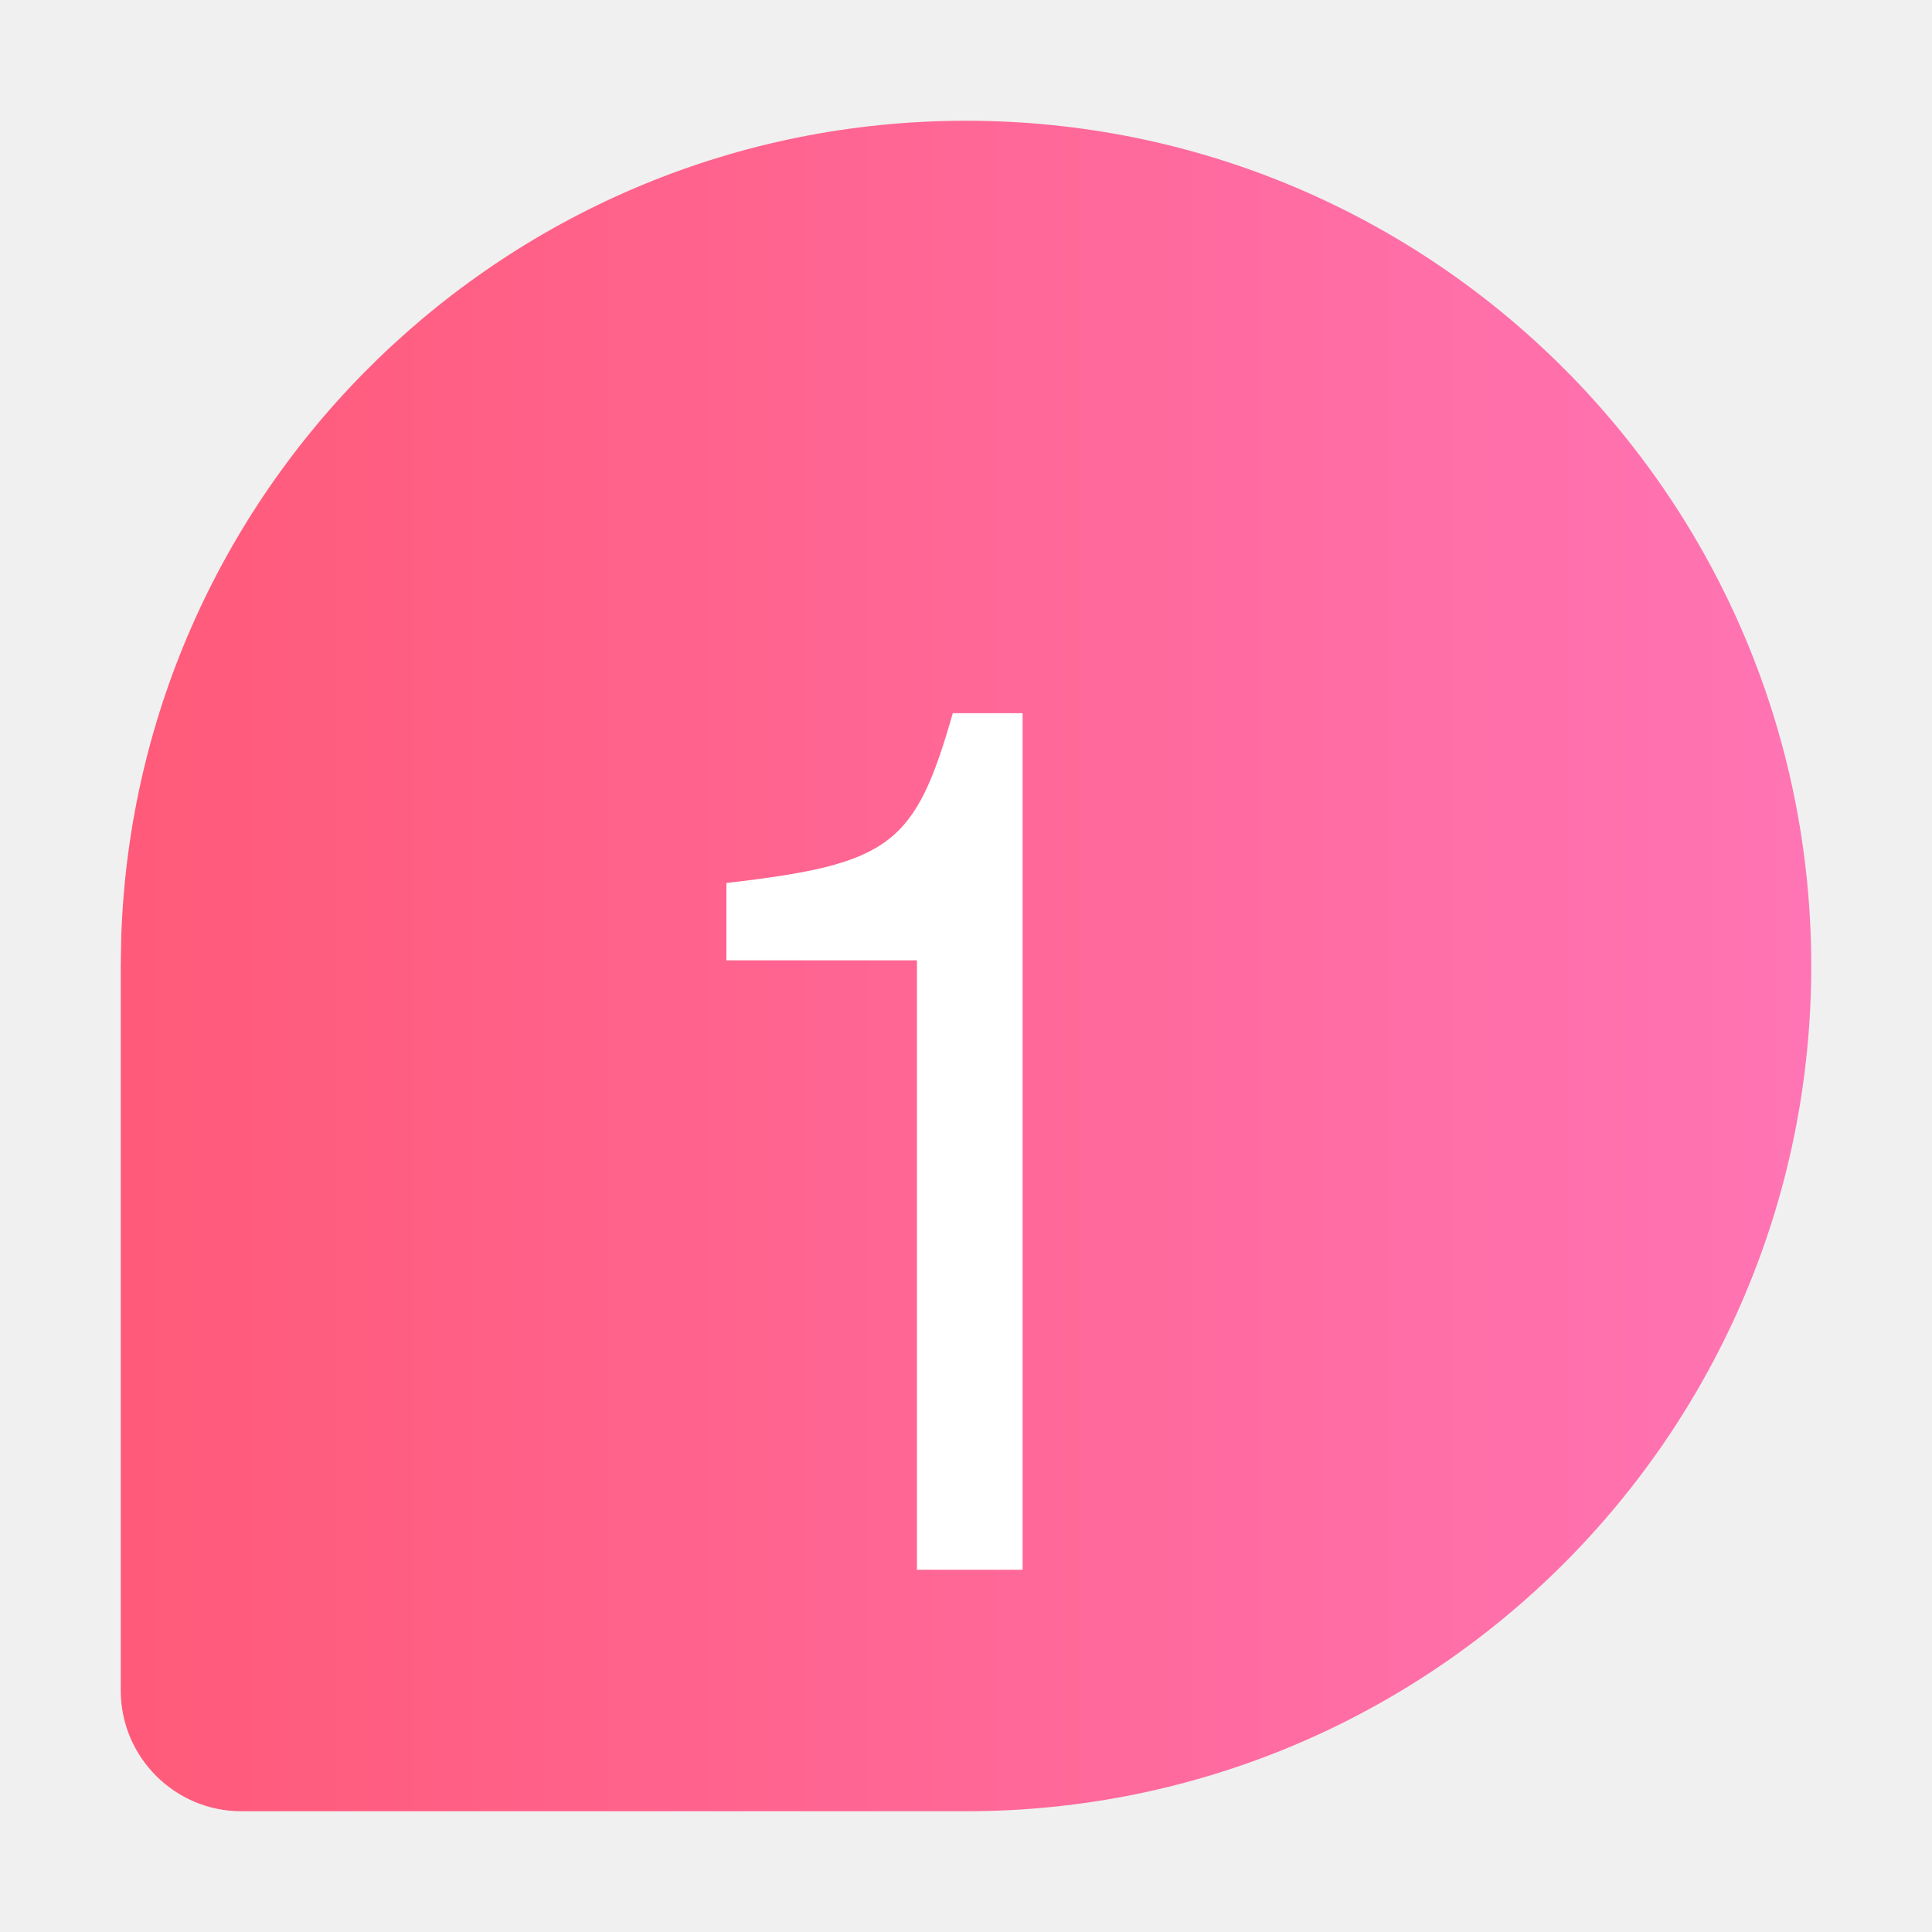
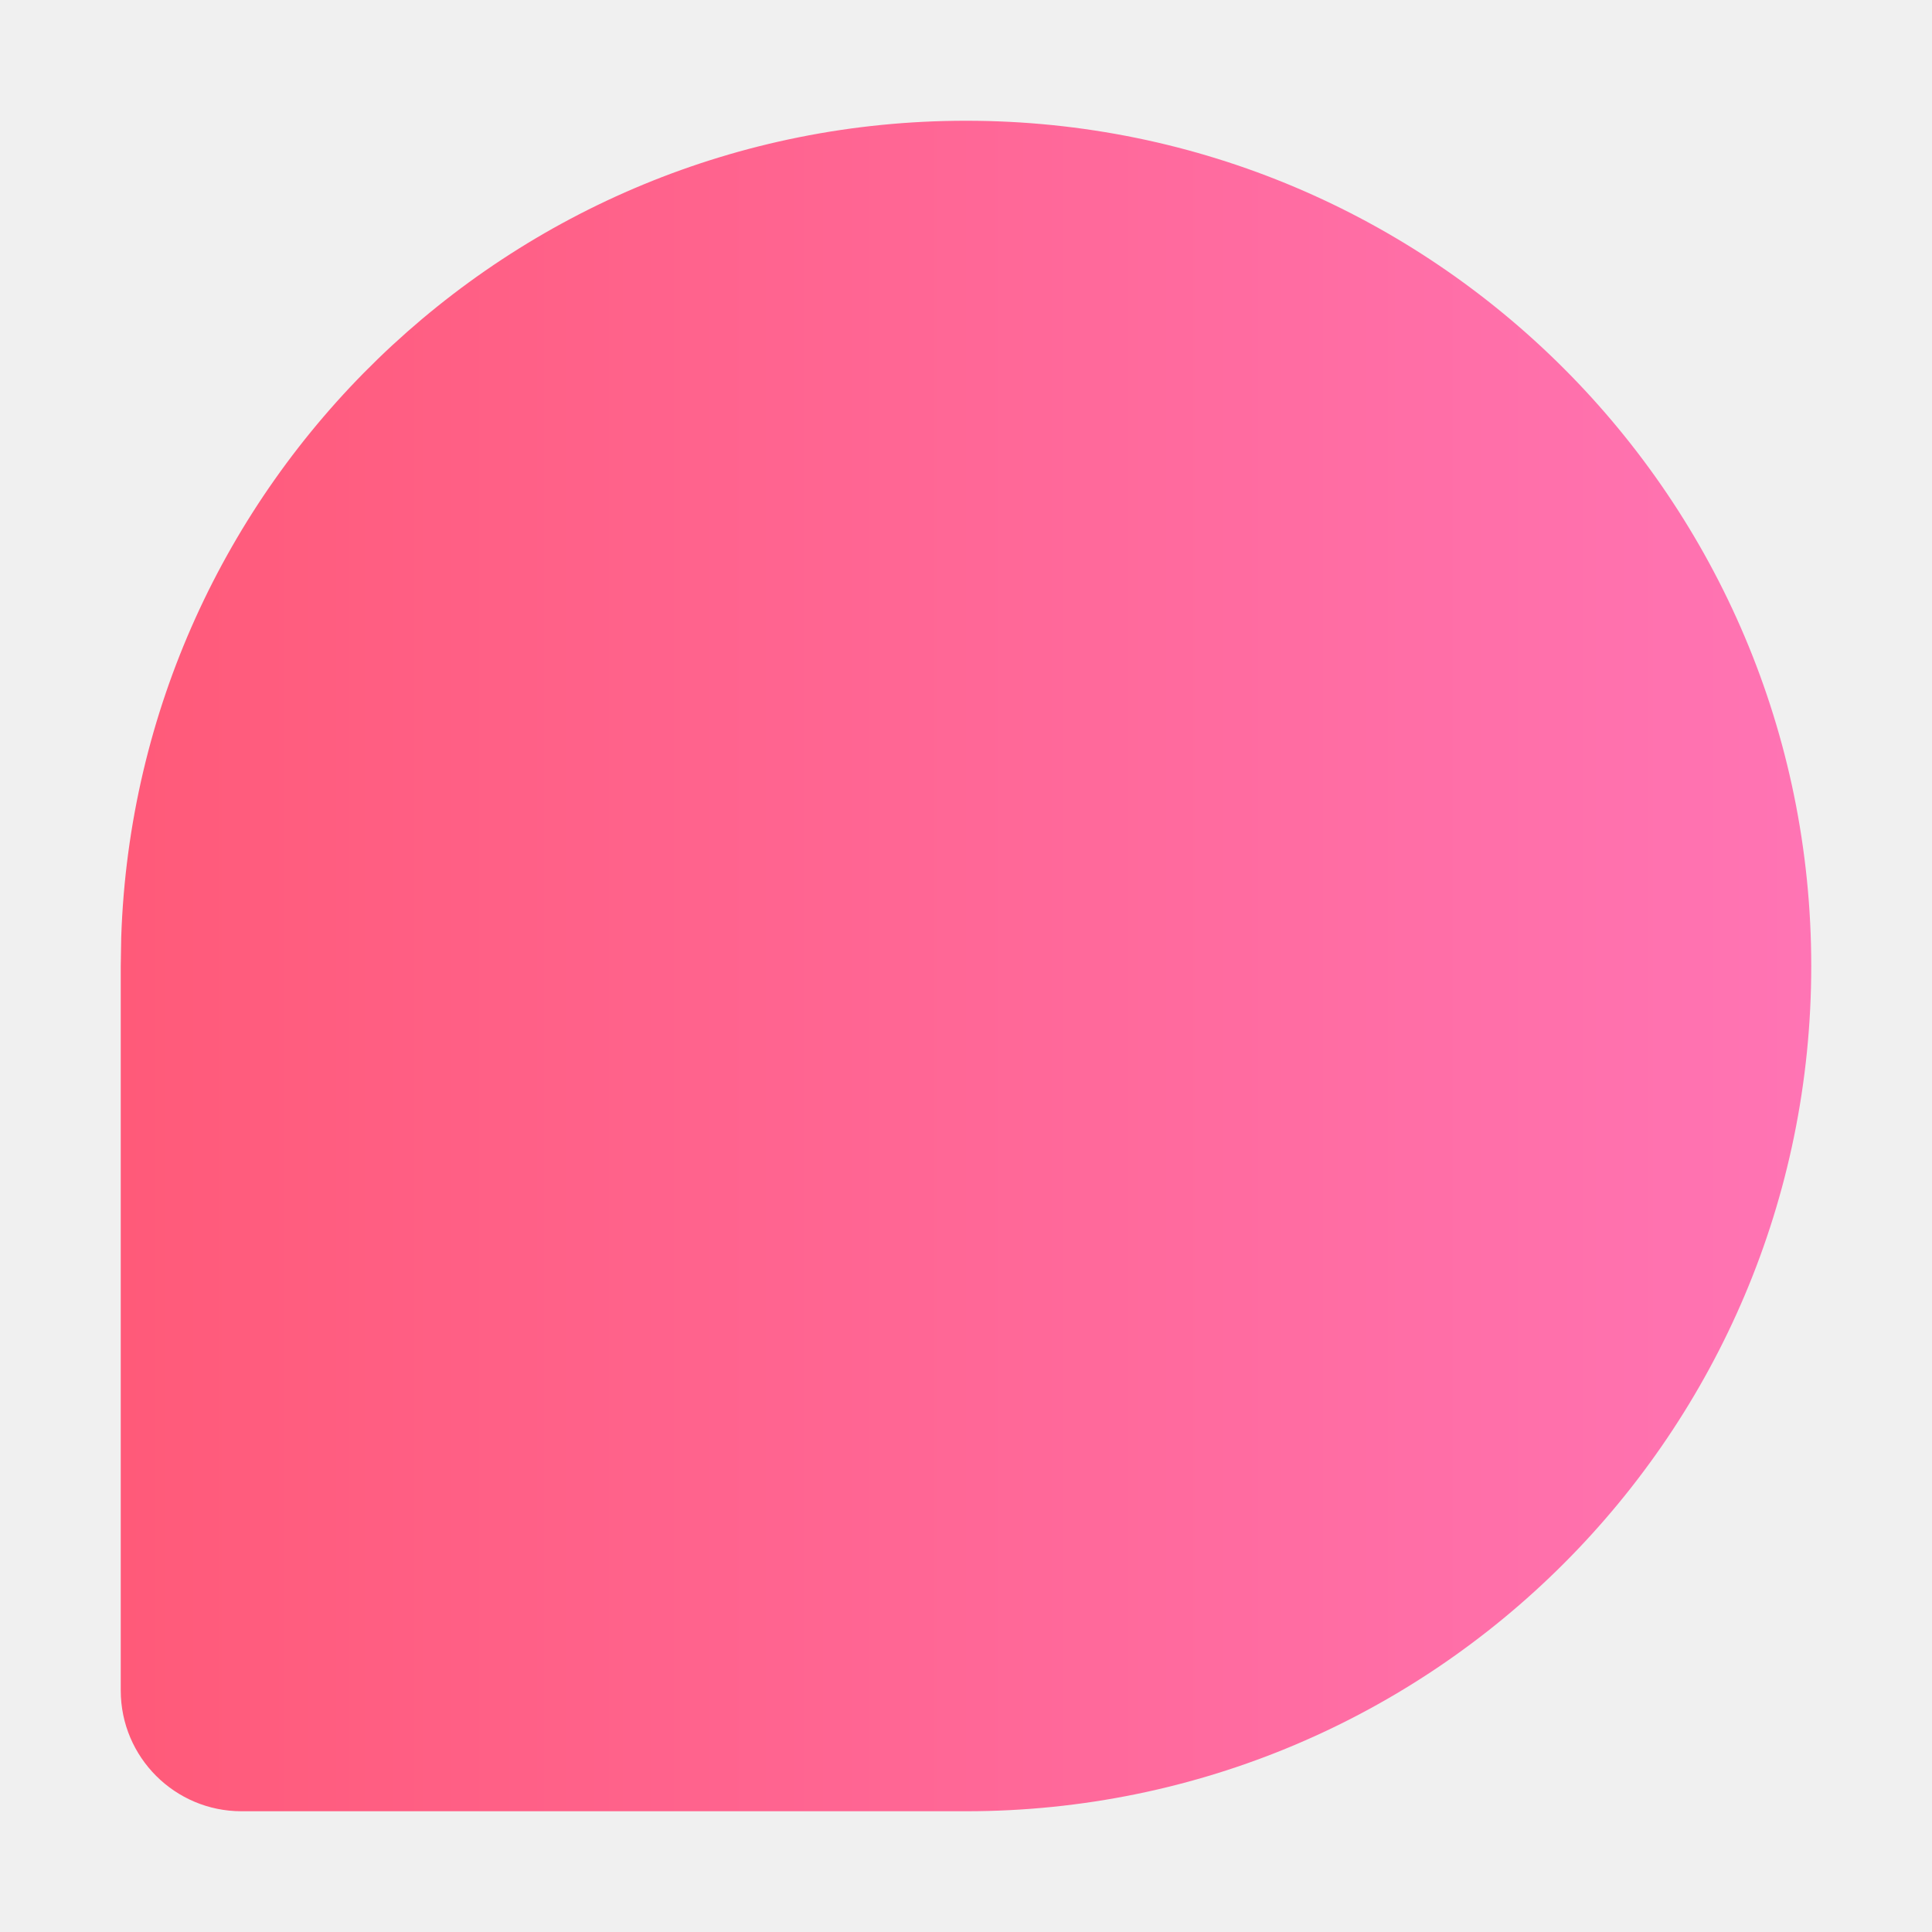
<svg xmlns="http://www.w3.org/2000/svg" width="16px" height="16px" viewBox="0 0 16 16" version="1.1">
  <defs>
    <linearGradient x1="0%" y1="50%" x2="100%" y2="50%" id="linearGradient-1">
      <stop stop-color="#FF5A79" offset="0%" />
      <stop stop-color="#FF74B4" offset="100%" />
    </linearGradient>
  </defs>
  <g id="icon-one" stroke="none" stroke-width="1" fill="none" fill-rule="evenodd">
    <path d="M2,15 C1.448,15 1,14.552 1,14 L1,8 L1.004,7.759 C1.131,4.005 4.215,1 8,1 C11.866,1 15,4.134 15,8 C15,11.866 11.866,15 8,15 L8,15 L2,15 Z" id="形状结合" fill="url(#linearGradient-1)" />
-     <text id="1" font-family="HelveticaNeue-Medium, Helvetica Neue" font-size="10" font-weight="400" line-spacing="10" fill="#FFFFFF">
-       <tspan x="5" y="13">1</tspan>
-     </text>
  </g>
</svg>
